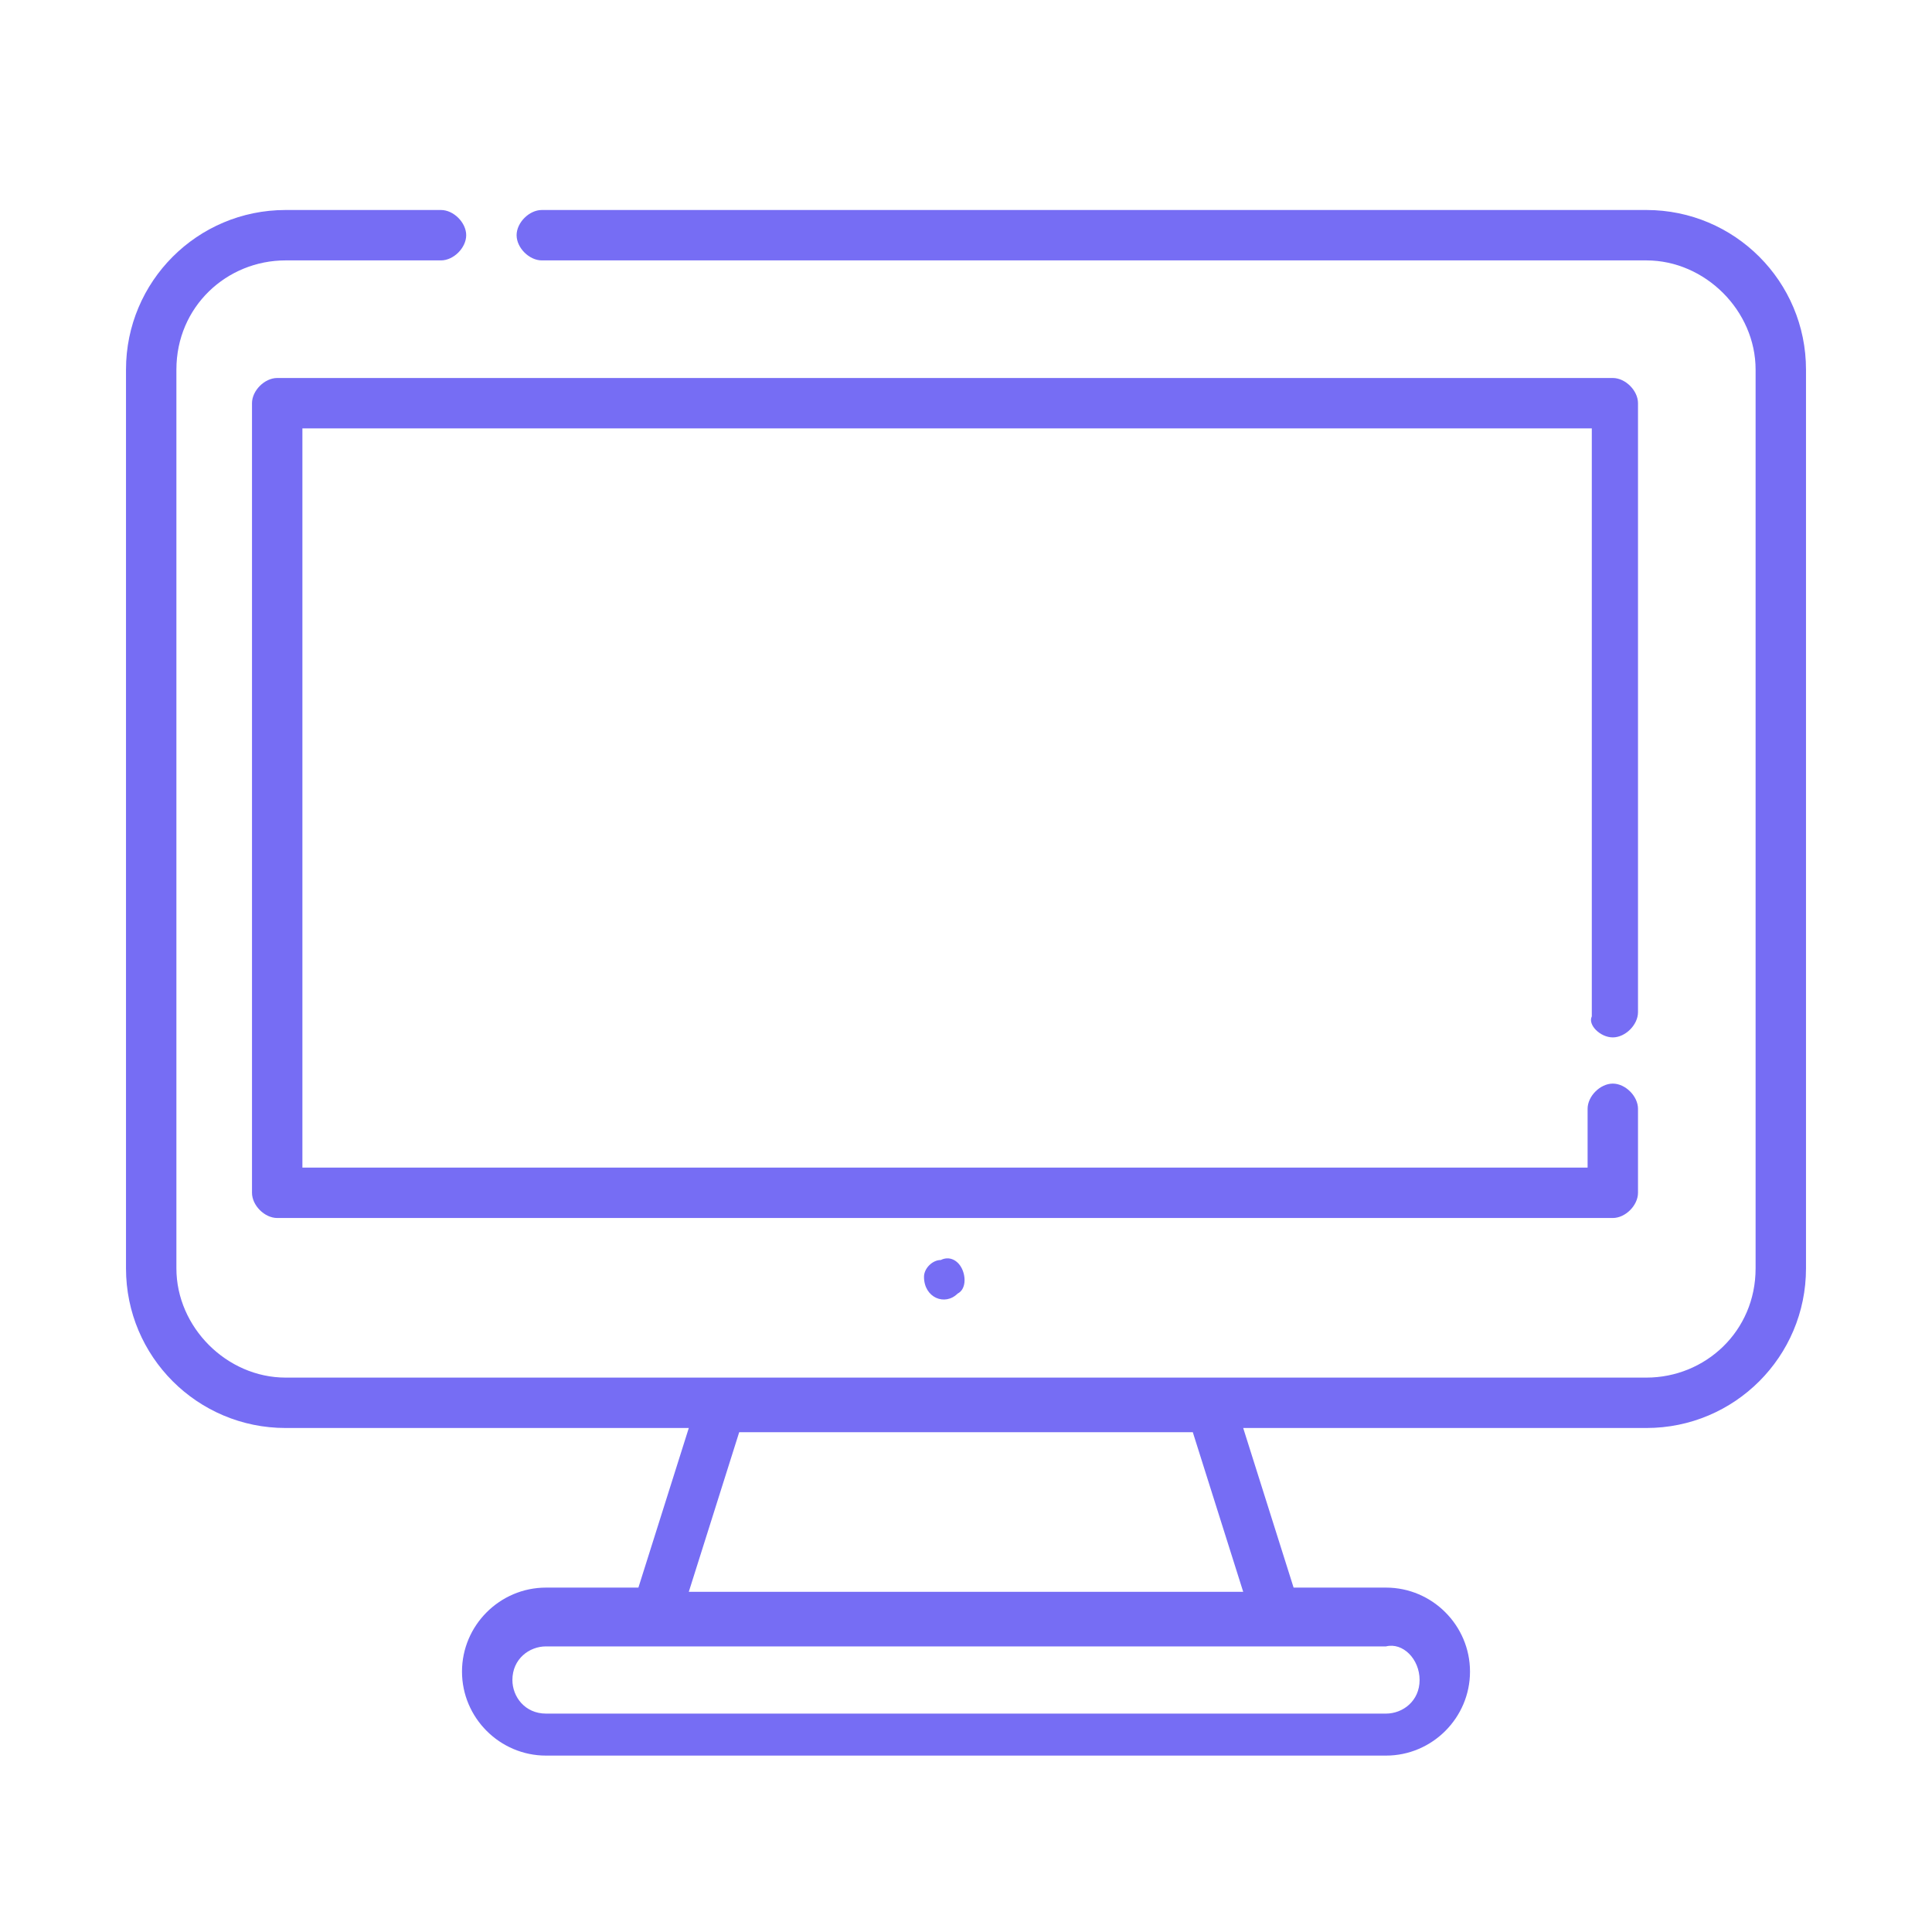
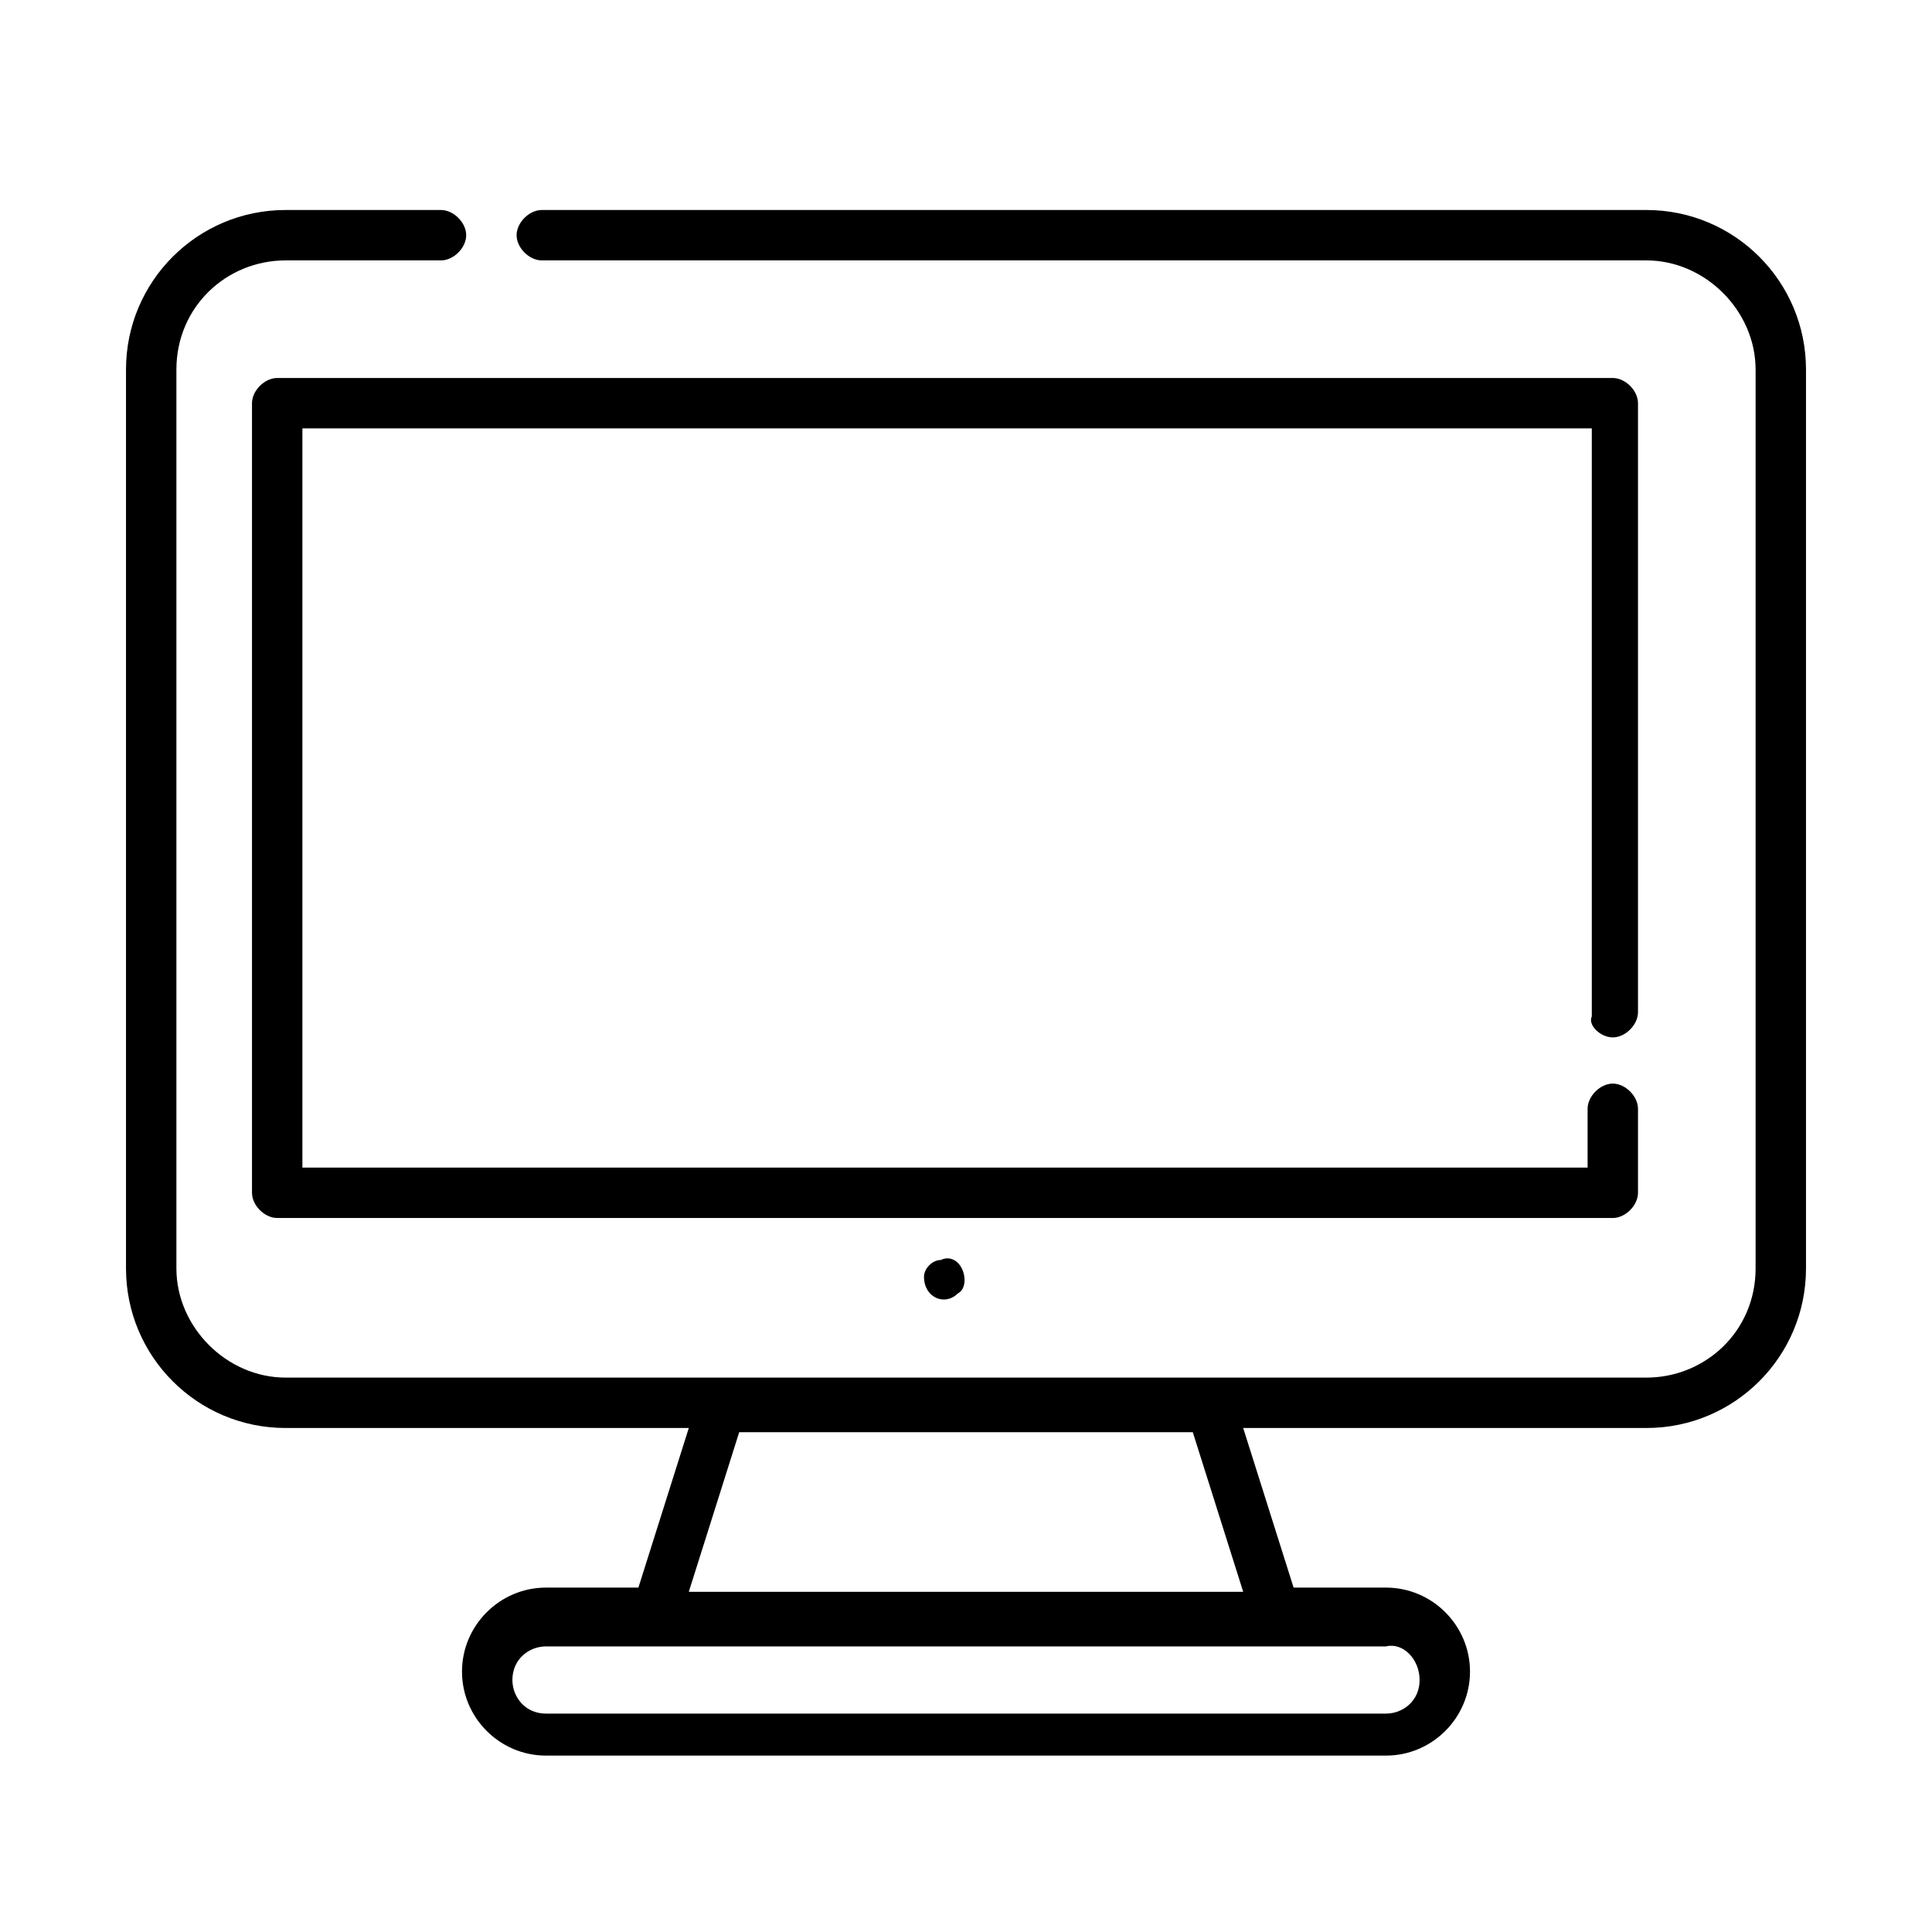
<svg xmlns="http://www.w3.org/2000/svg" version="1.1" id="Layer_1" x="0px" y="0px" viewBox="0 0 46 46" style="enable-background:new 0 0 46 46;" xml:space="preserve">
  <style type="text/css">
- 	.st0{fill:#766DF4;}
+ 	.st0{fill:#3B77333;}
</style>
  <g>
    <g id="Coworking-Space" transform="translate(-1128, -3976)">
      <g id="Benefits" transform="translate(346, 3886)">
        <g transform="translate(735, 87)">
          <g id="item" transform="translate(24, 3)">
            <g transform="translate(23, 0)">
              <path id="Shape" class="st0" d="M39.2,5H12.9c-0.3,0-0.6,0.3-0.6,0.6c0,0.3,0.3,0.6,0.6,0.6h26.3c1.4,0,2.6,1.2,2.6,2.6v21.4        c0,1.5-1.2,2.6-2.6,2.6H6.8c-1.4,0-2.6-1.2-2.6-2.6V8.8c0-1.5,1.2-2.6,2.6-2.6h3.7c0.3,0,0.6-0.3,0.6-0.6        c0-0.3-0.3-0.6-0.6-0.6H6.8C4.7,5,3,6.7,3,8.8v21.4c0,2.1,1.7,3.8,3.8,3.8h9.6l-1.2,3.8H13c-1.1,0-2,0.9-2,2c0,1.1,0.9,2,2,2        h20c1.1,0,2-0.9,2-2c0-1.1-0.9-2-2-2h-2.2l-1.2-3.8h9.6c2.1,0,3.8-1.7,3.8-3.8V8.8C43,6.7,41.3,5,39.2,5z M33.8,40        c0,0.5-0.4,0.8-0.8,0.8H13c-0.5,0-0.8-0.4-0.8-0.8c0-0.5,0.4-0.8,0.8-0.8h20C33.4,39.1,33.8,39.5,33.8,40L33.8,40z M29.6,37.9        H16.4l1.2-3.8h10.8L29.6,37.9z" />
              <path id="Path" class="st0" d="M38.4,24.7c0.3,0,0.6-0.3,0.6-0.6V9.6C39,9.3,38.7,9,38.4,9H6.6C6.3,9,6,9.3,6,9.6v18.8        C6,28.7,6.3,29,6.6,29h31.8c0.3,0,0.6-0.3,0.6-0.6v-2c0-0.3-0.3-0.6-0.6-0.6c-0.3,0-0.6,0.3-0.6,0.6v1.4H7.2V10.2h30.7v14        C37.8,24.4,38.1,24.7,38.4,24.7z" />
              <path class="st0" d="M22.9,30.2c-0.1-0.2-0.3-0.3-0.5-0.2c-0.2,0-0.4,0.2-0.4,0.4c0,0.5,0.5,0.7,0.8,0.4        C23,30.7,23,30.4,22.9,30.2L22.9,30.2z" />
            </g>
          </g>
        </g>
      </g>
    </g>
  </g>
</svg>
